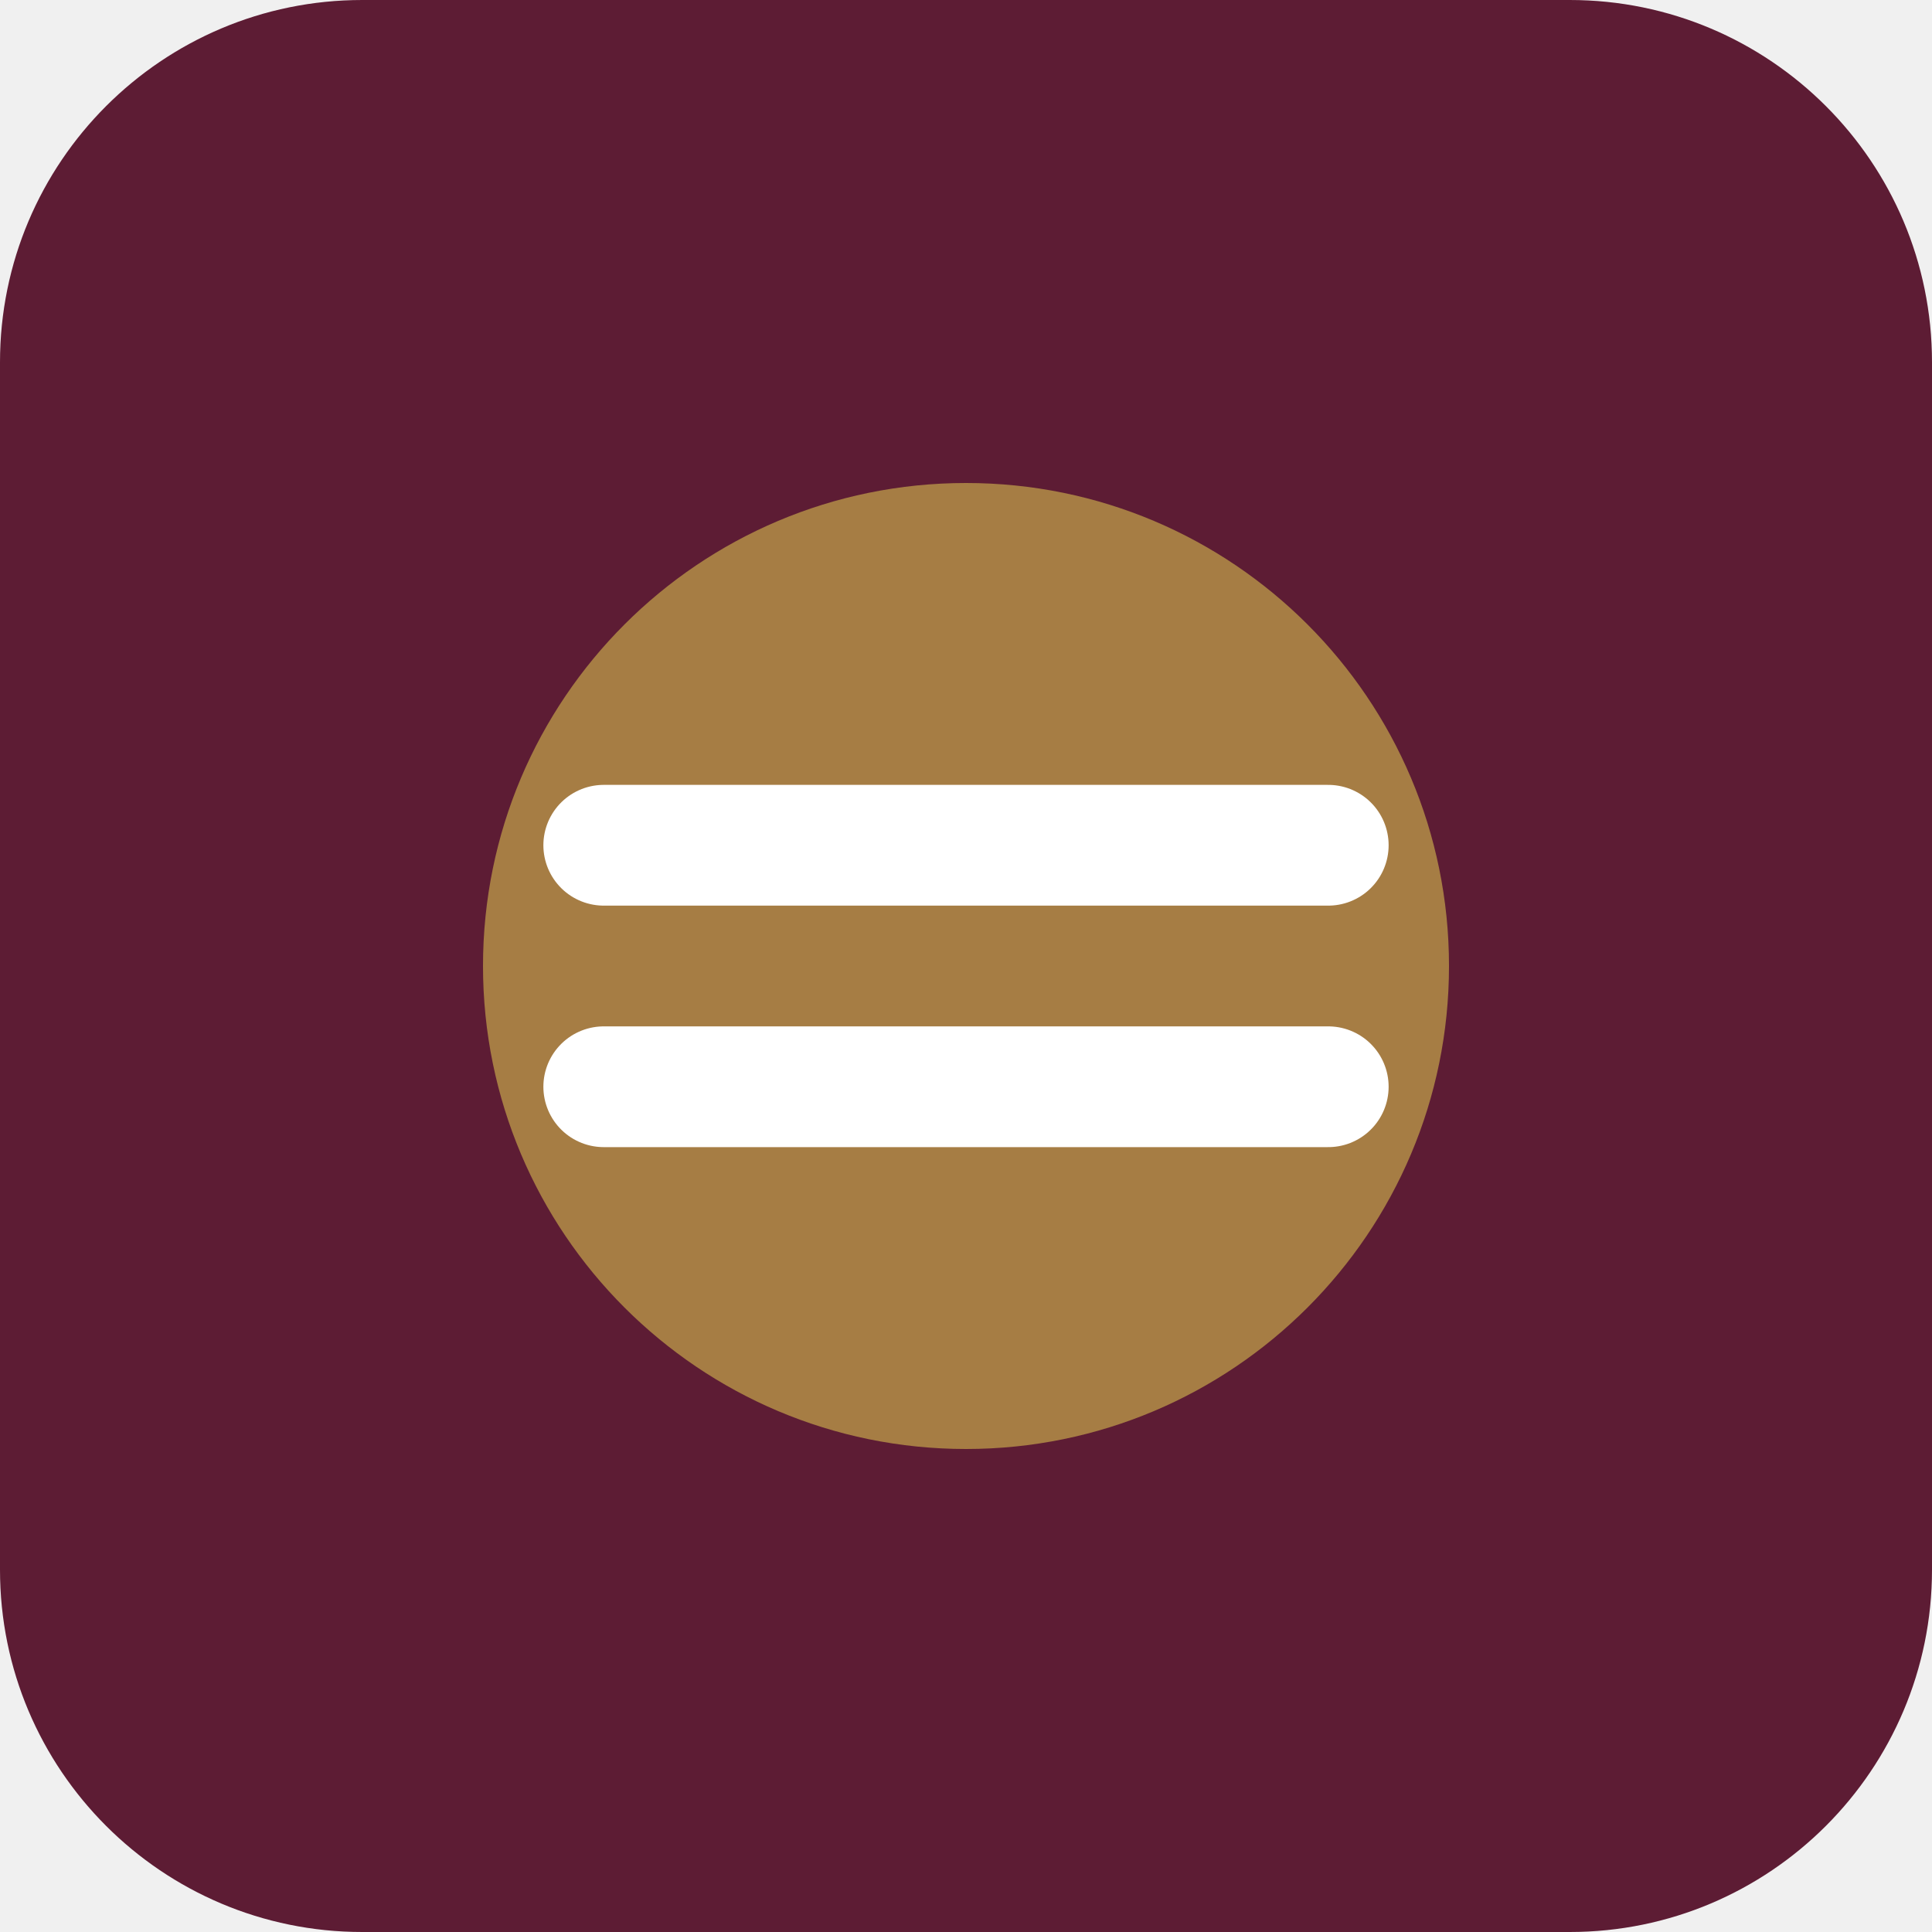
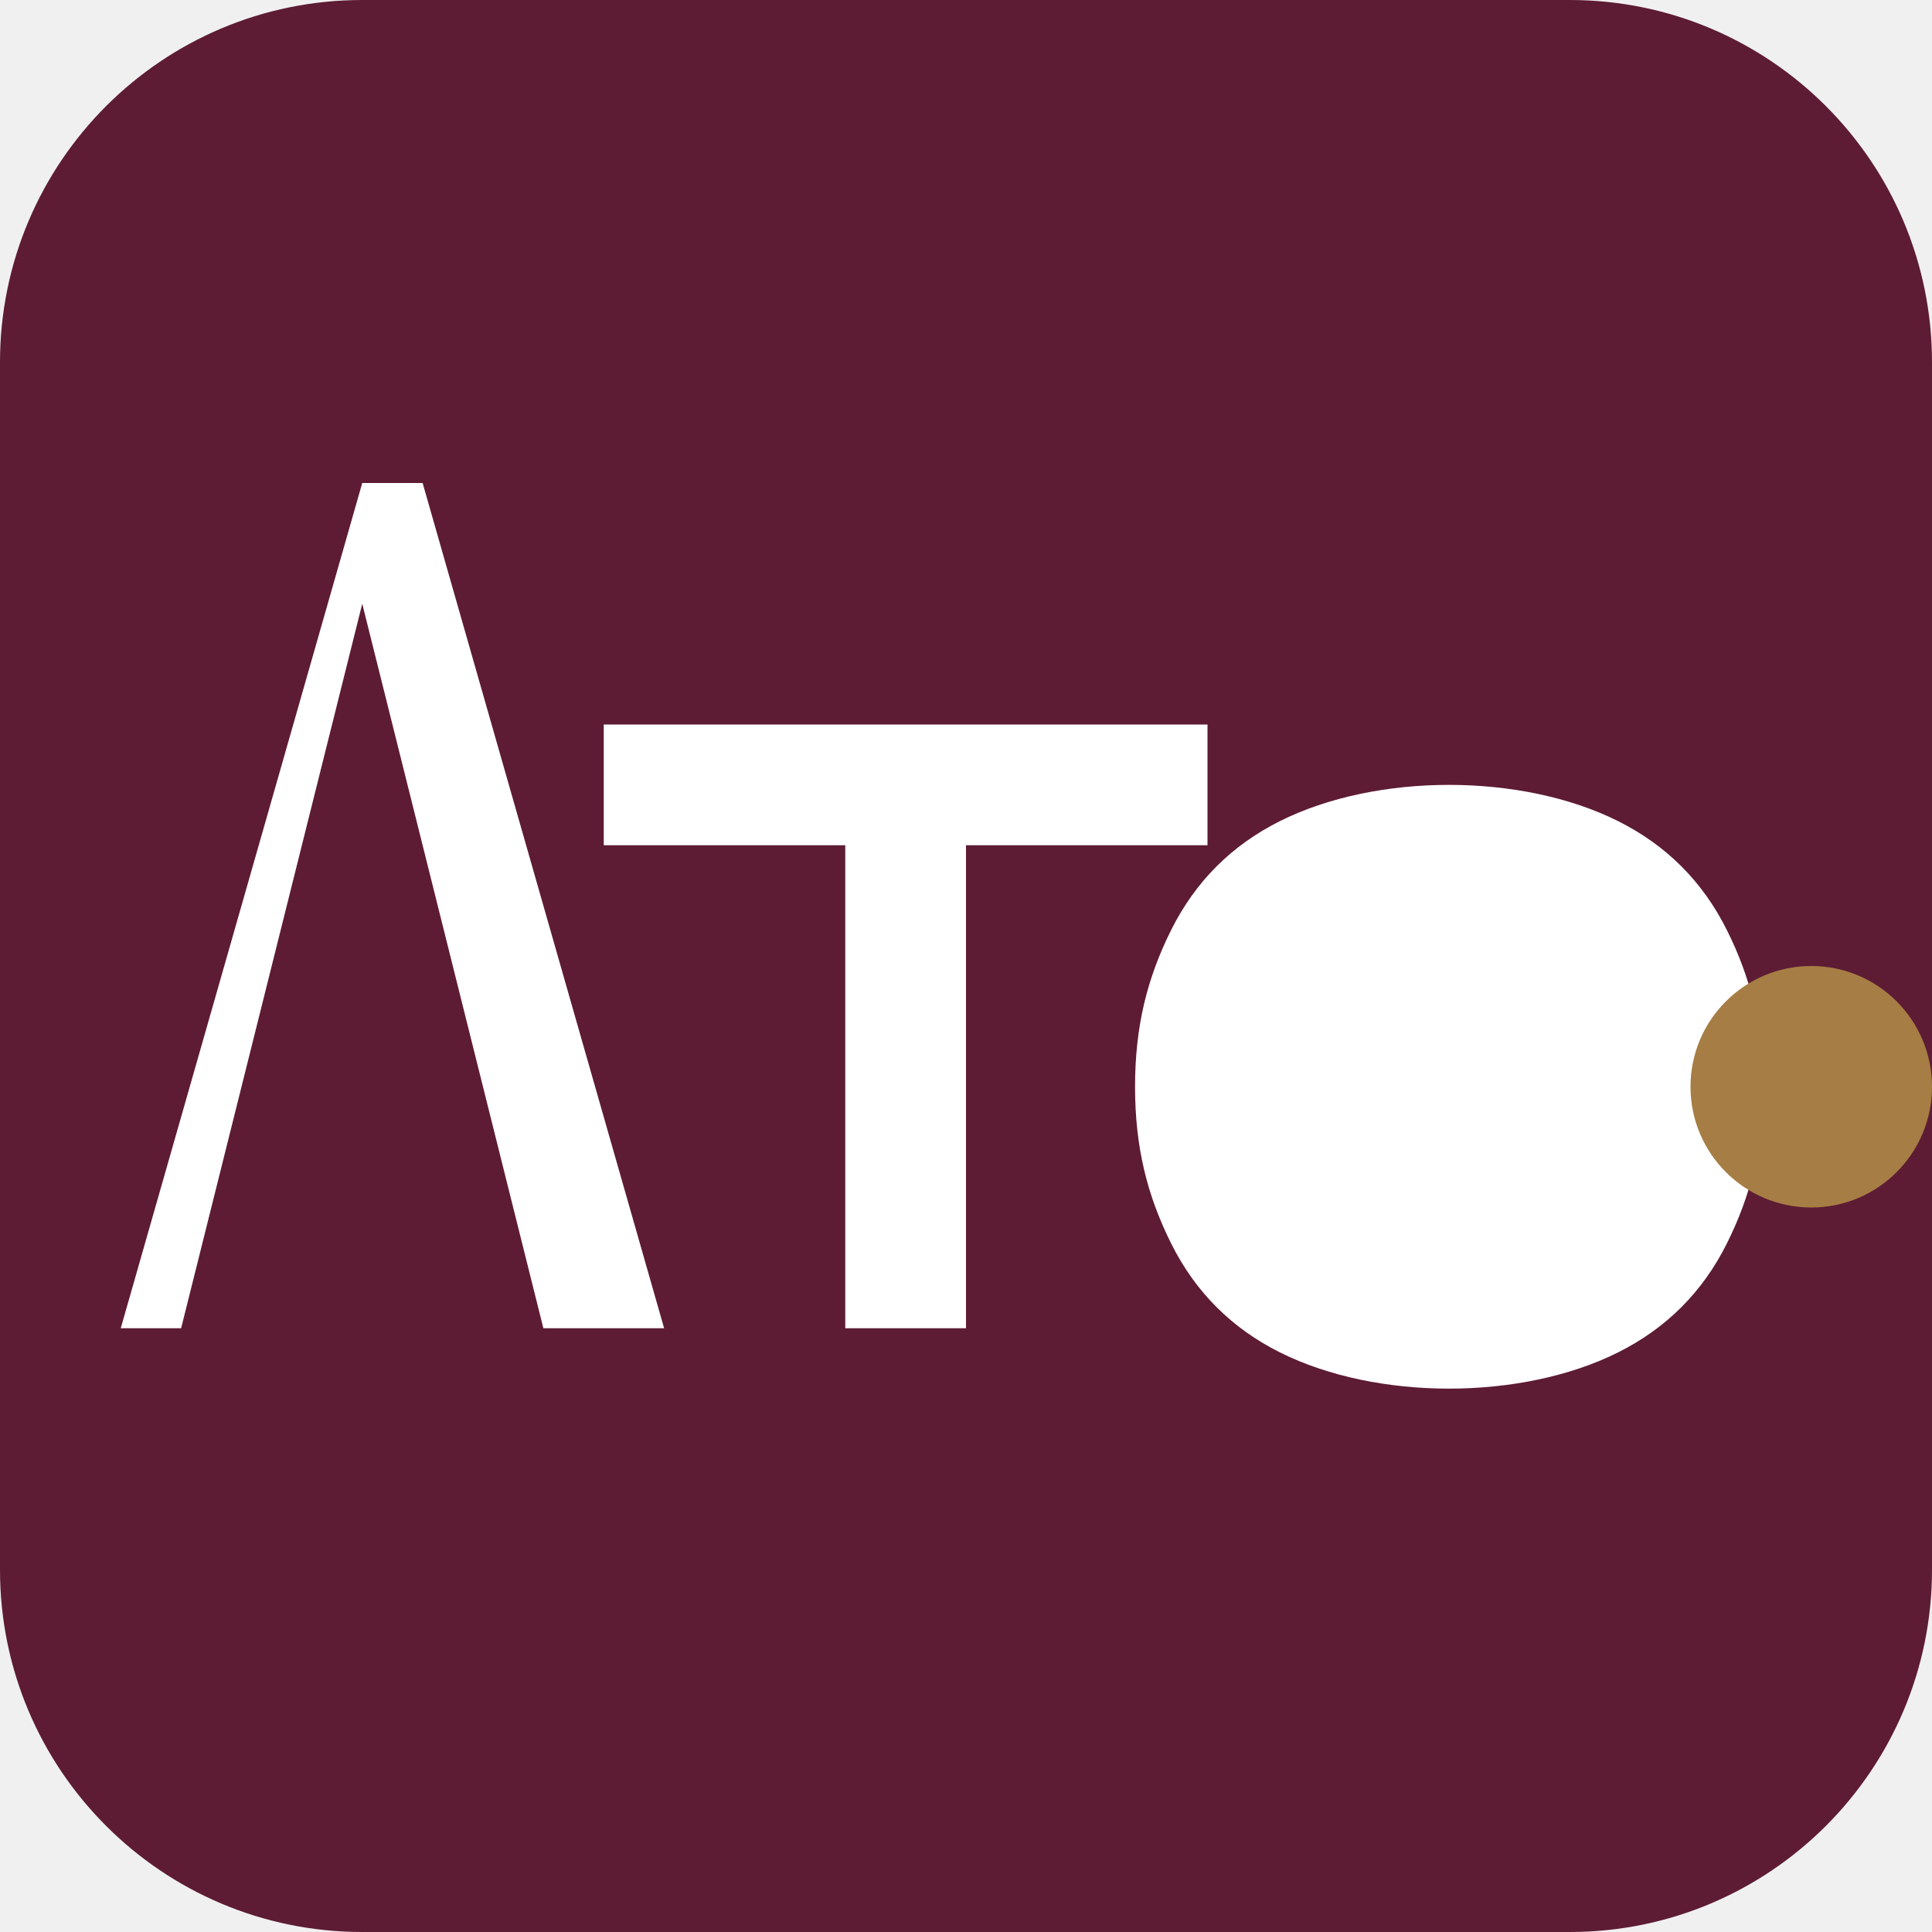
<svg xmlns="http://www.w3.org/2000/svg" width="16" height="16" viewBox="0 0 16 16" fill="none">
  <rect width="16" height="16" rx="3" fill="#5D1C34" />
-   <circle cx="8" cy="8" r="4" fill="#A67D44" />
-   <path d="M5 7H11M5 9H11" stroke="white" stroke-width="1" stroke-linecap="round" />
+   <path d="M3.5 4L5.5 11H4.5L3 5L1.5 11H1L3 4H3.5Z" fill="white" />
+   <path d="M8 7V11H7V7H5V6H10V7H8ZM12 11.5C11.5 11.5 11 11.4 10.6 11.2C10.2 11 9.9 10.7 9.7 10.3C9.5 9.9 9.4 9.5 9.4 9C9.4 8.5 9.5 8.1 9.7 7.7C9.9 7.3 10.2 7 10.6 6.8C11 6.6 11.5 6.5 12 6.5C12.5 6.5 13 6.6 13.4 6.8C13.8 7 14.1 7.3 14.3 7.7C14.5 8.1 14.6 8.5 14.6 9C14.6 9.5 14.5 9.9 14.3 10.3C14.1 10.7 13.8 11 13.4 11.2C13 11.4 12.5 11.5 12 11.5Z" fill="white" />
+   <circle cx="15" cy="9" r="1" fill="#A67D44" />
</svg>
